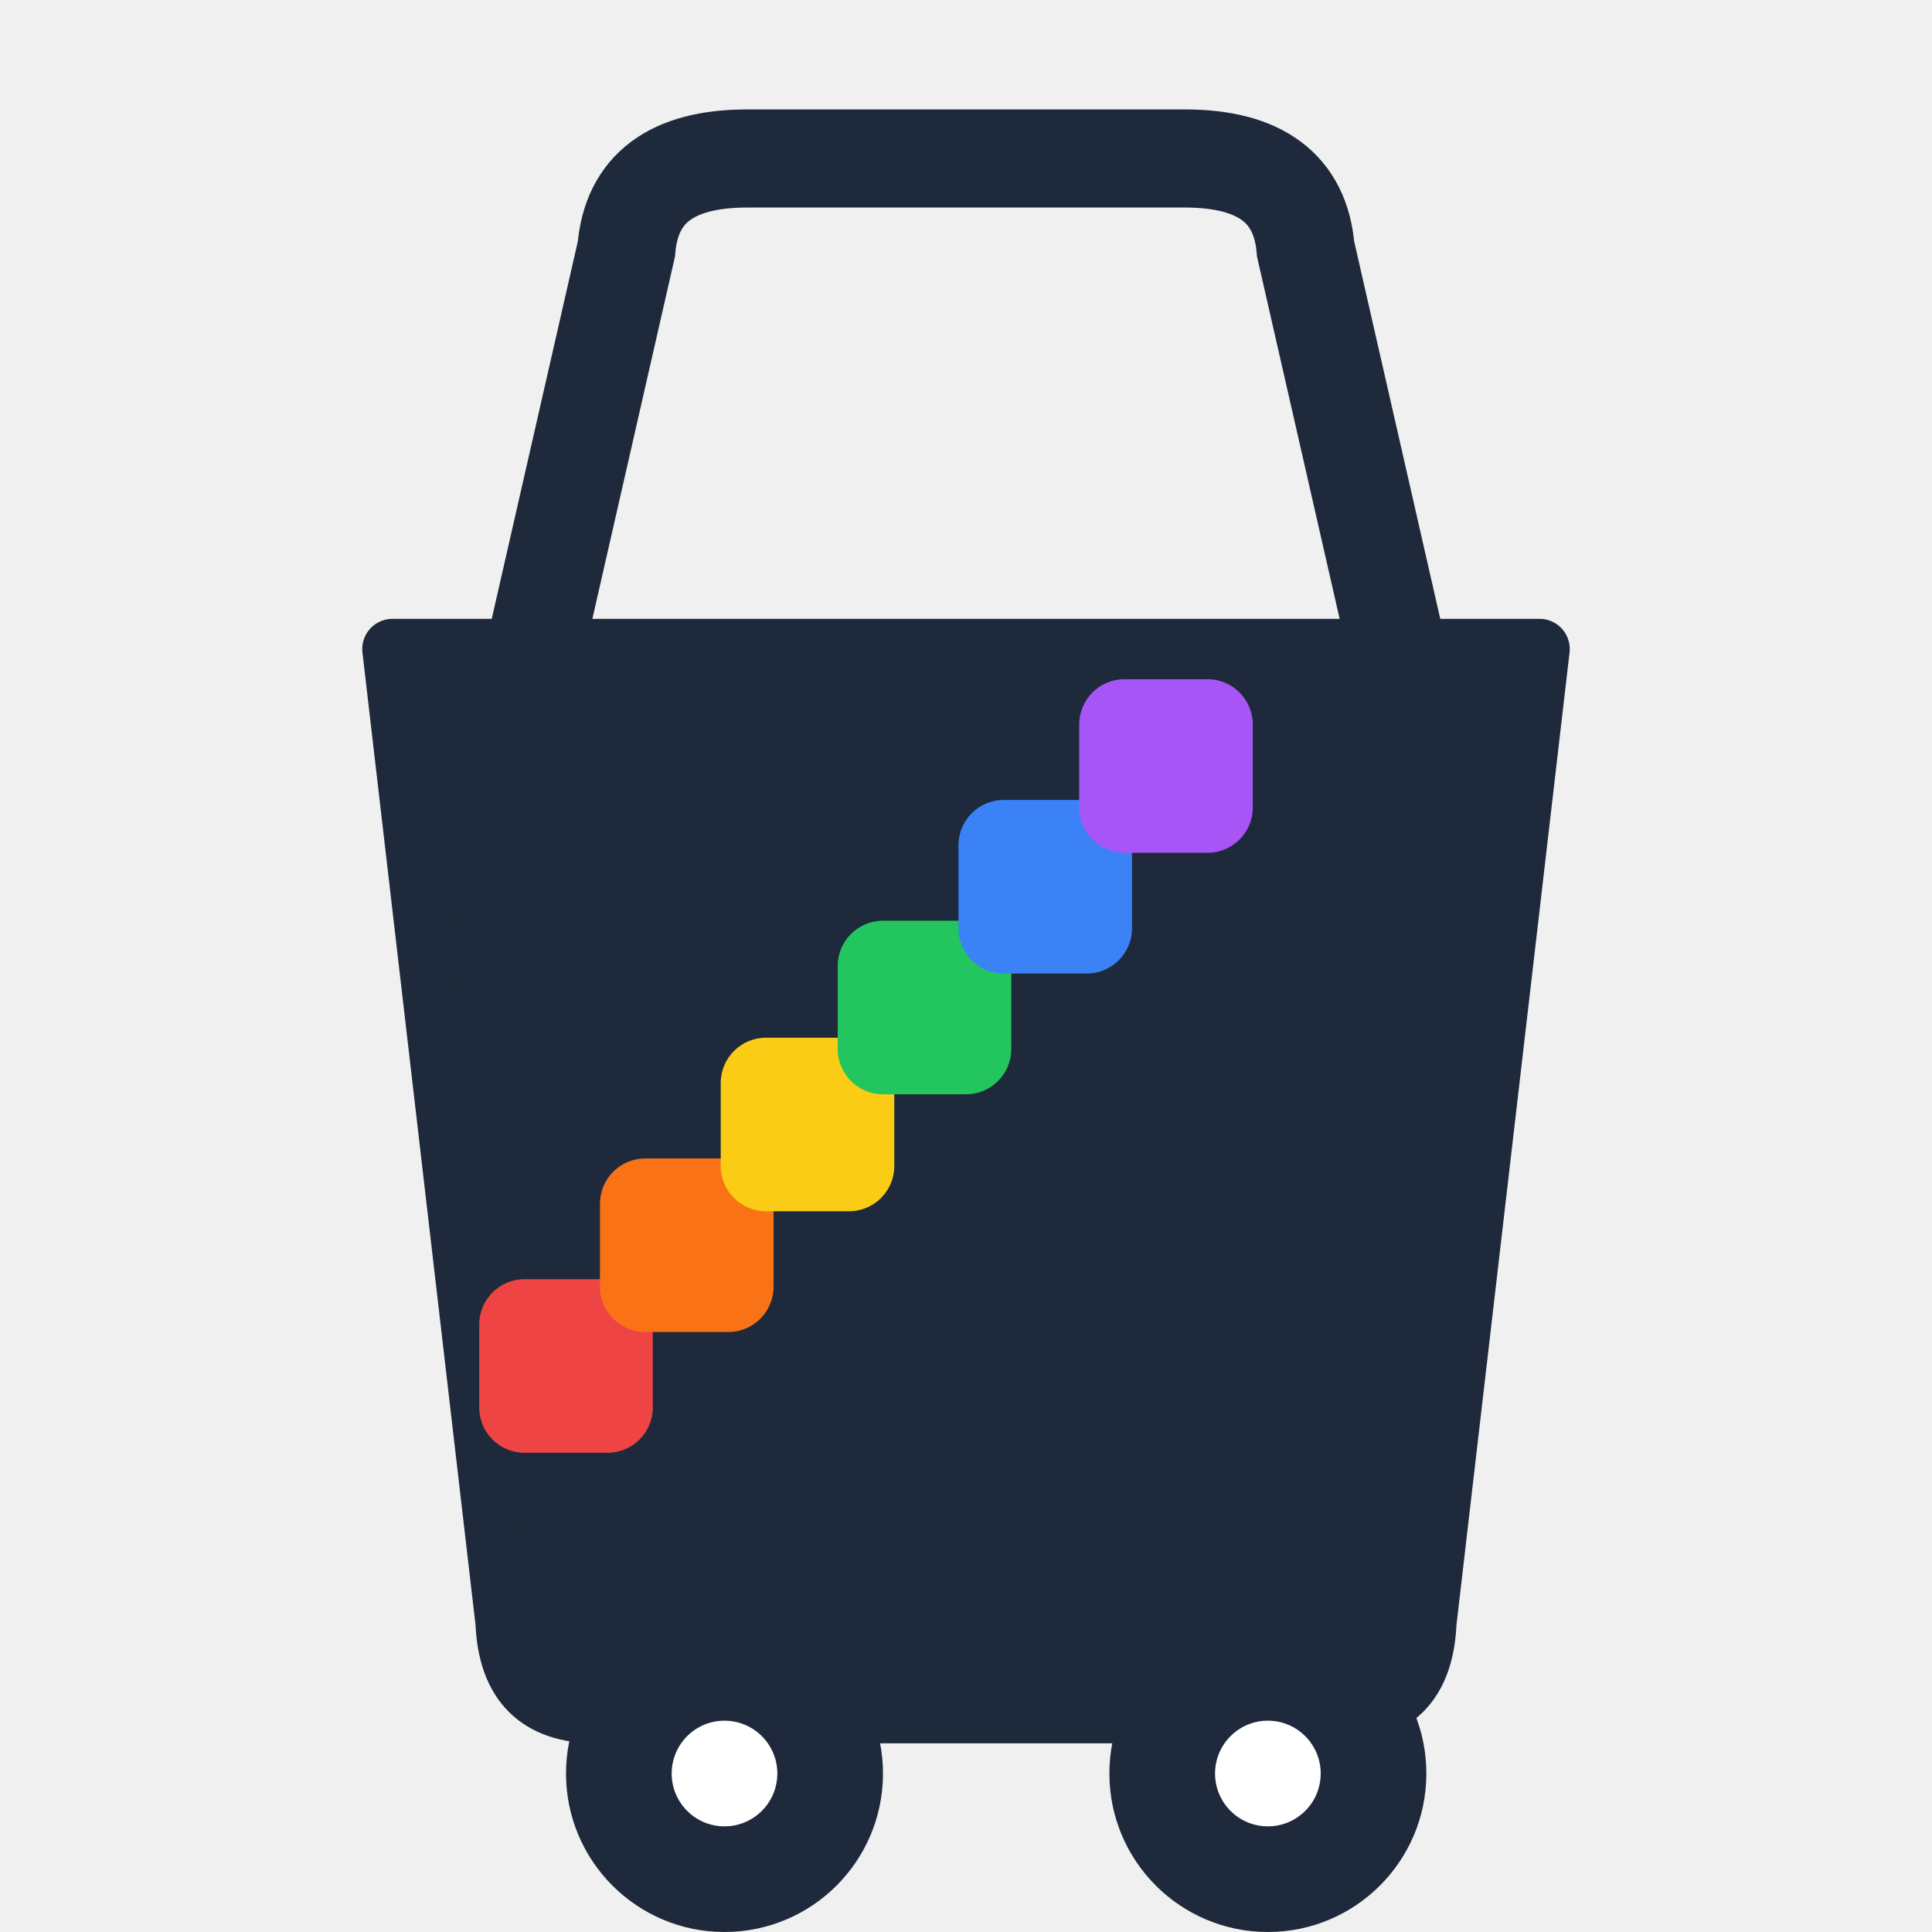
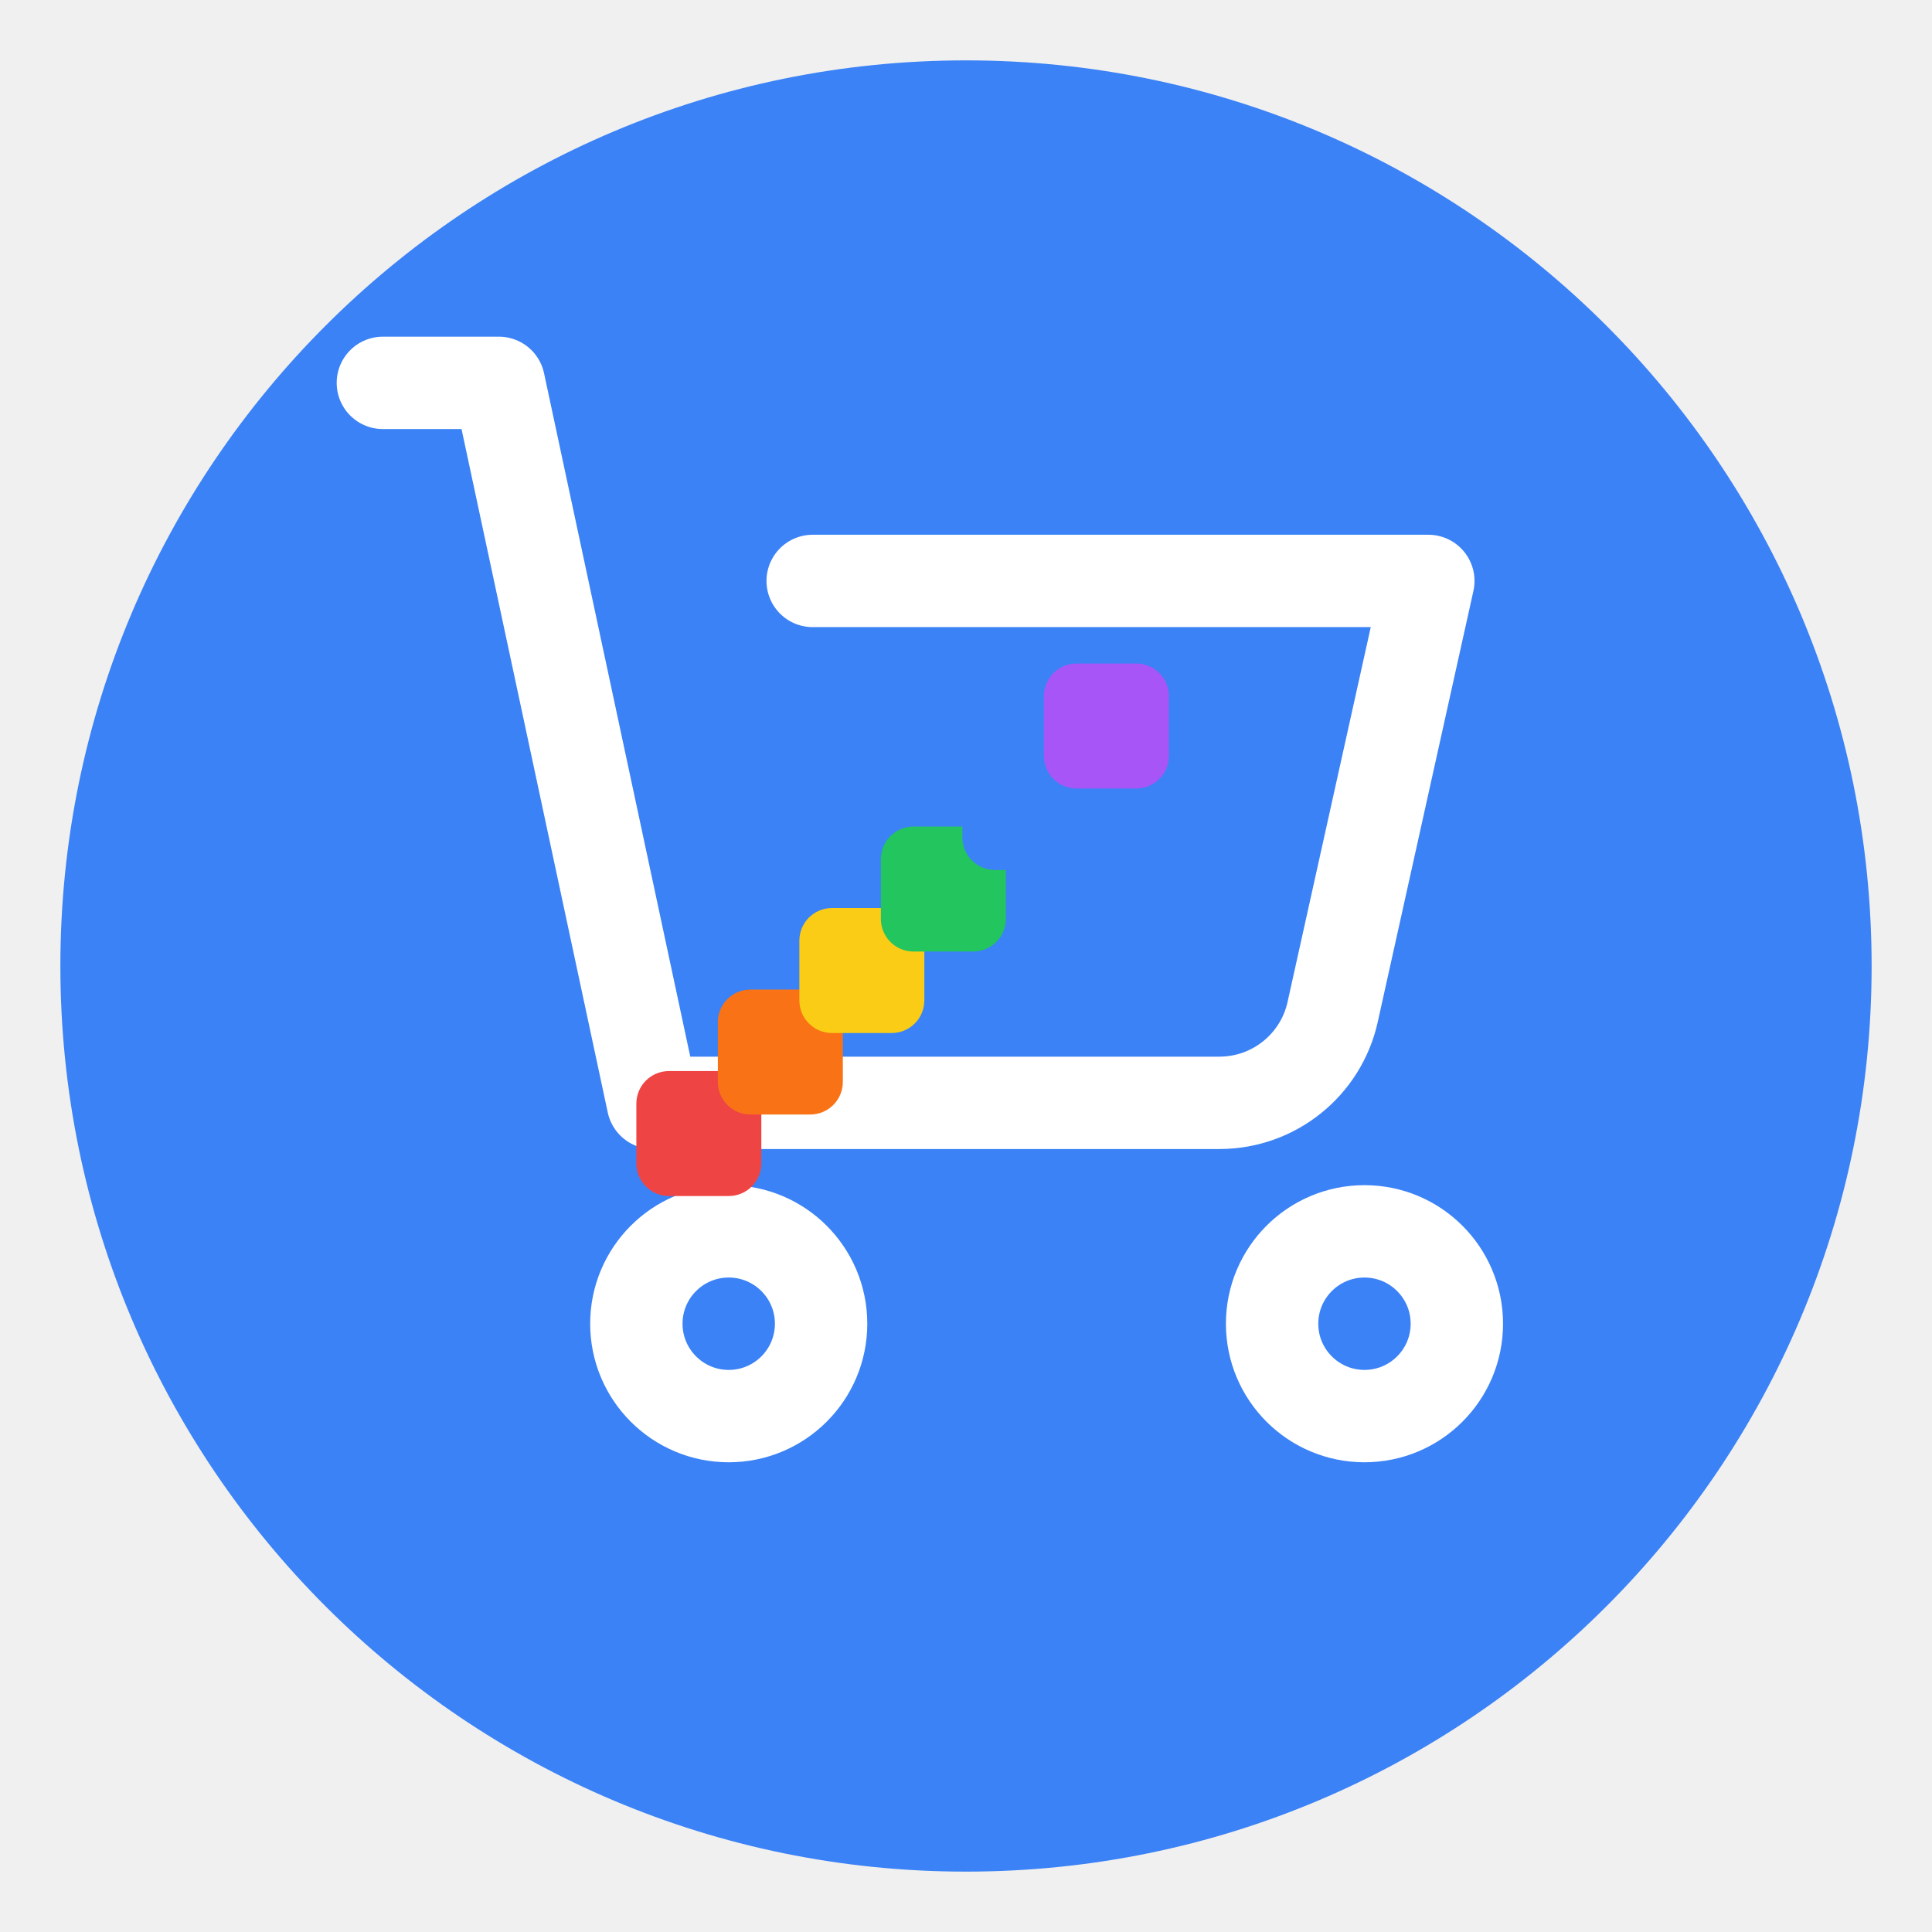
<svg xmlns="http://www.w3.org/2000/svg" viewBox="0 0 512 512">
-   <path d="M140 180 L166 66 Q168 42 198 42 L314 42 Q344 42 346 66 L372 180" fill="none" stroke="#1e293b" stroke-width="26" stroke-linecap="round" />
-   <path d="M104 172 L134 430 Q135 454 158 454 L354 454 Q377 454 378 430 L408 172 Z" fill="#1e293b" stroke="#1e293b" stroke-width="16" stroke-linejoin="round" />
-   <rect x="127" y="339" width="46" height="46" rx="12" fill="#ef4444" />
-   <rect x="159" y="307" width="46" height="46" rx="12" fill="#f97316" />
-   <rect x="191" y="275" width="46" height="46" rx="12" fill="#facc15" />
-   <rect x="222" y="244" width="46" height="46" rx="12" fill="#22c55e" />
-   <rect x="254" y="212" width="46" height="46" rx="12" fill="#3b82f6" />
-   <rect x="286" y="180" width="46" height="46" rx="12" fill="#a855f7" />
-   <circle cx="192" cy="470" r="42" fill="#1e293b" />
-   <circle cx="192" cy="470" r="14" fill="#ffffff" />
-   <circle cx="336" cy="470" r="42" fill="#1e293b" />
-   <circle cx="336" cy="470" r="14" fill="#ffffff" />
+   <circle cx="256" cy="256" r="240" fill="#3b82f6" />
+   <g transform="translate(70 70) scale(0.72)">
+     <g fill="none" stroke="#ffffff" stroke-width="34" stroke-linecap="round" stroke-linejoin="round">
+       <path d="M43.7 43.7h42.7l56.7 265h208.6a42.7 42.7 0 0 0 41.6-33.5l35.2-158.6H201.9" />
+       <circle cx="171" cy="390" r="34" />
+       <circle cx="405" cy="390" r="34" />
+     </g>
+     <rect x="137" y="297" width="46" height="46" rx="12" fill="#ef4444" />
+     <rect x="167" y="267" width="46" height="46" rx="12" fill="#f97316" />
+     <rect x="197" y="237" width="46" height="46" rx="12" fill="#facc15" />
+     <rect x="227" y="207" width="46" height="46" rx="12" fill="#22c55e" />
+     <rect x="257" y="177" width="46" height="46" rx="12" fill="#3b82f6" />
+     <rect x="287" y="147" width="46" height="46" rx="12" fill="#a855f7" />
+   </g>
</svg>
